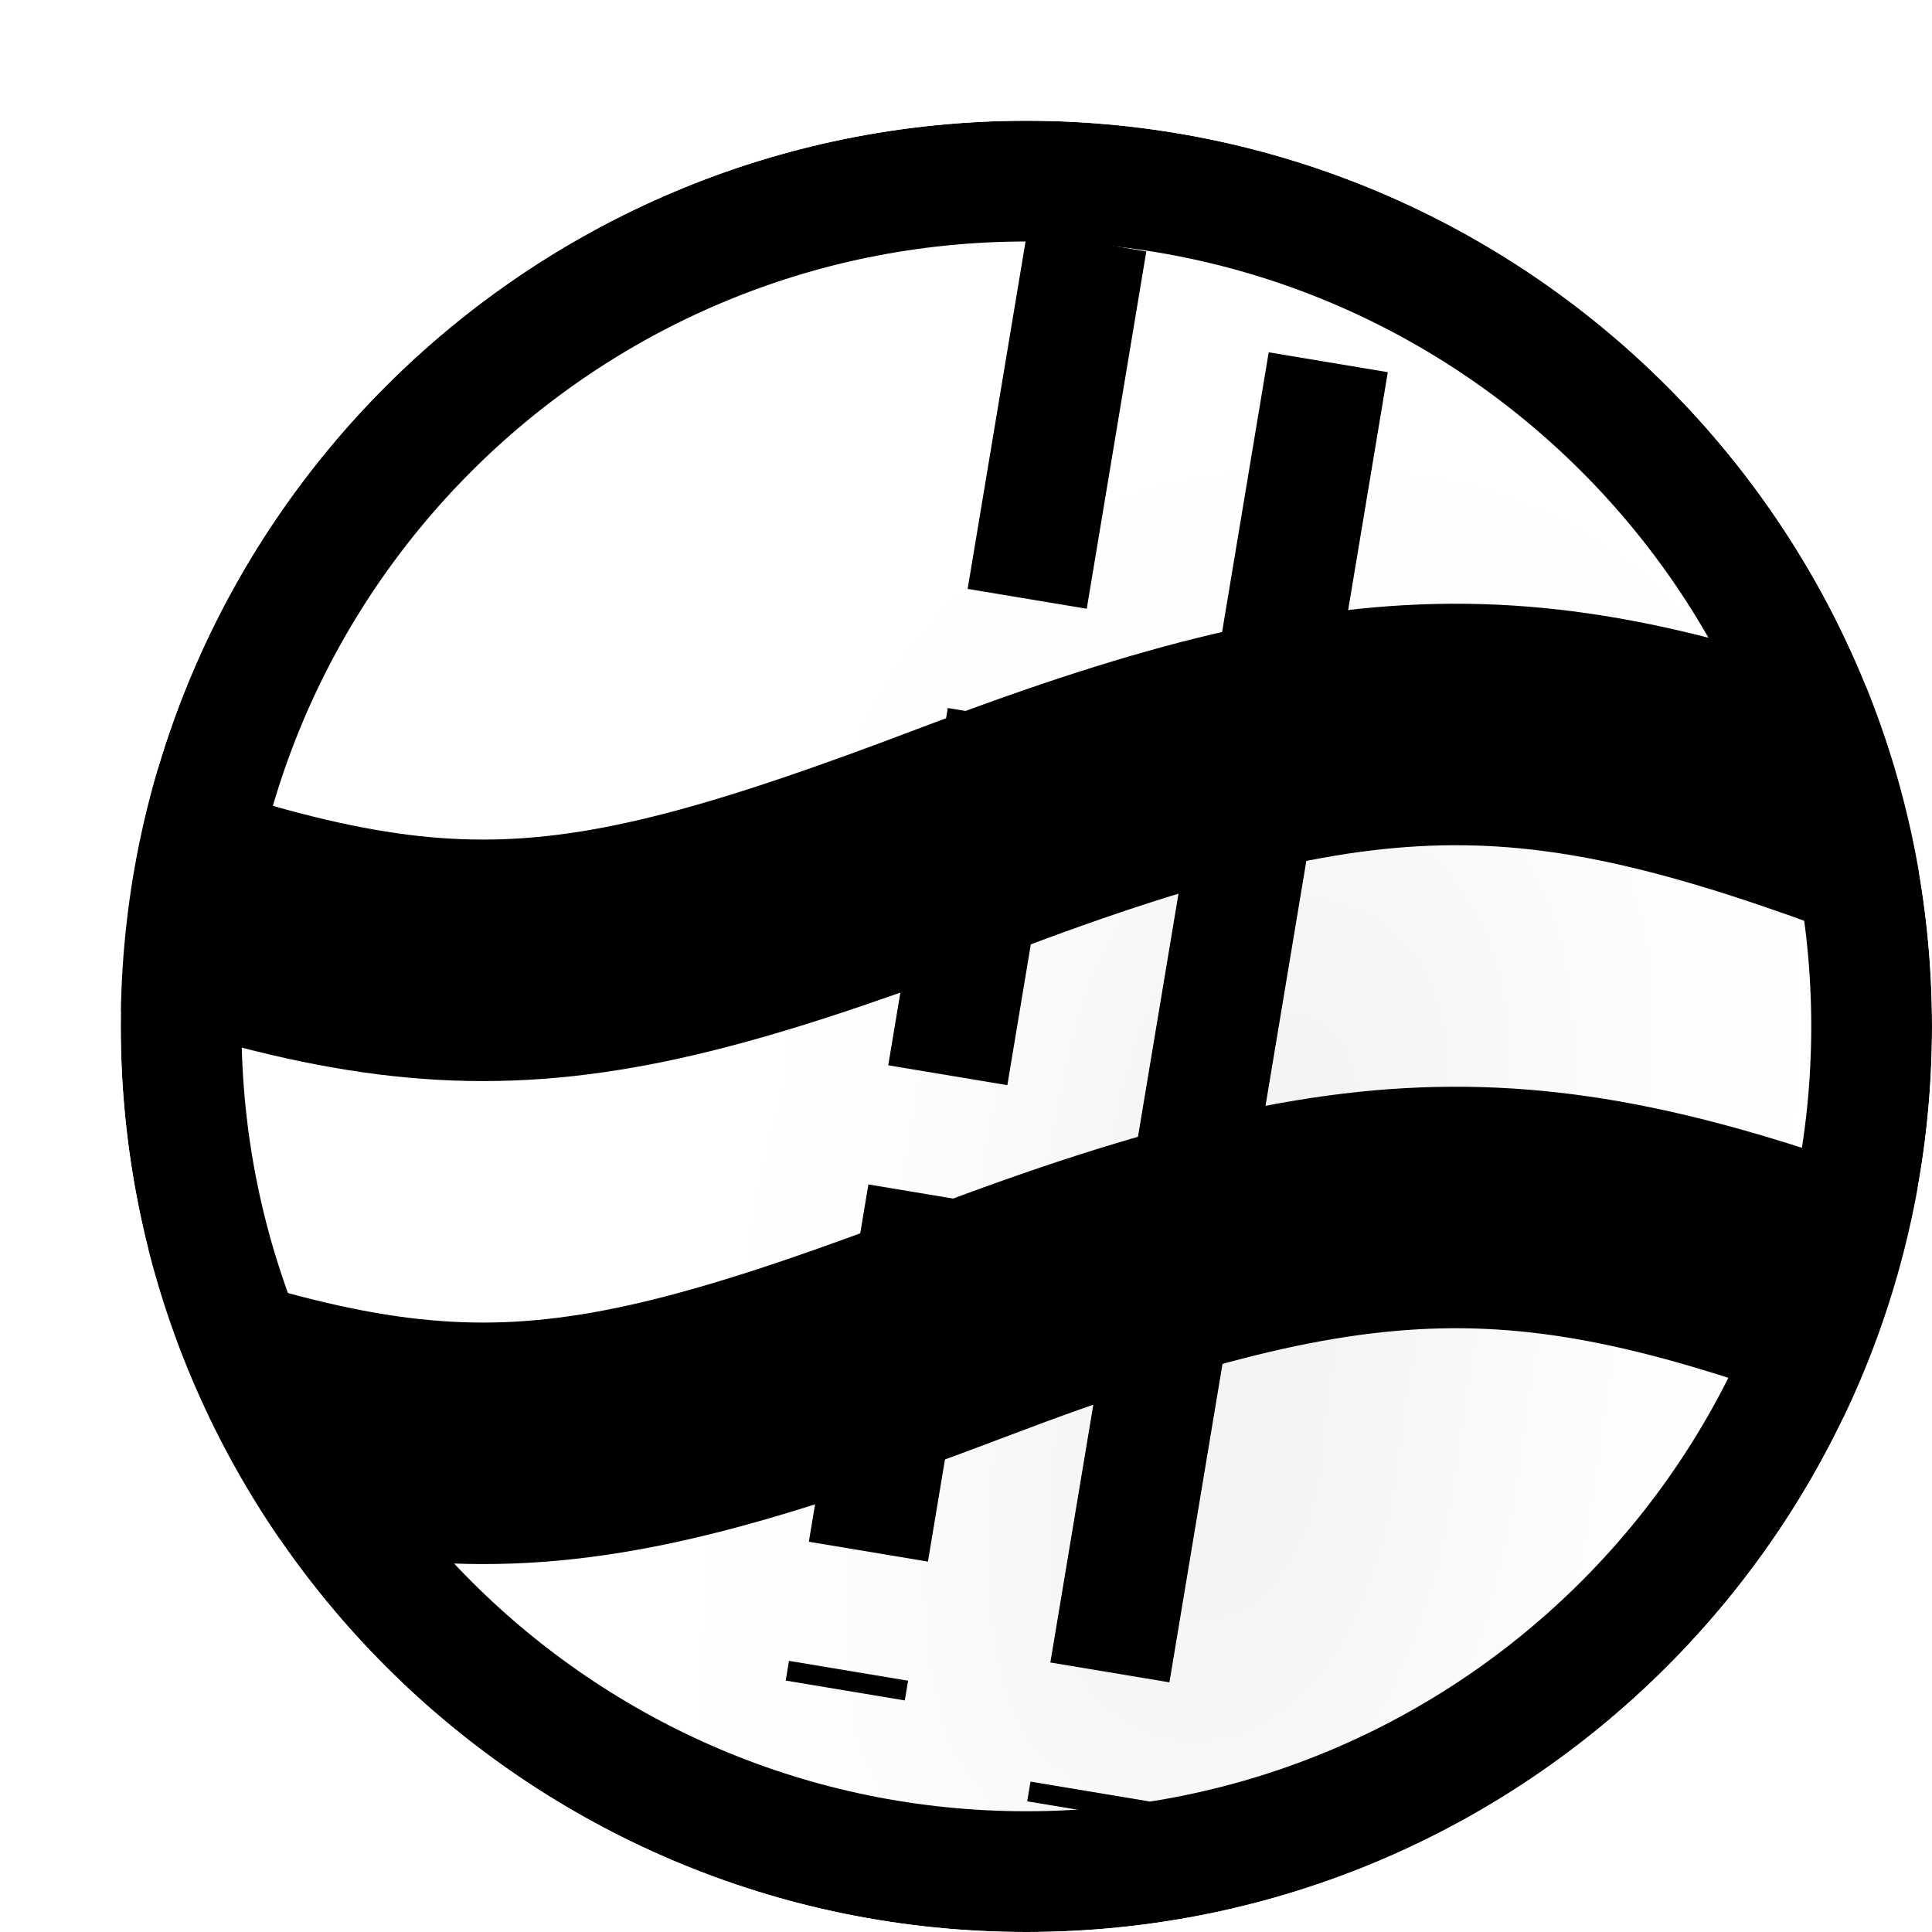
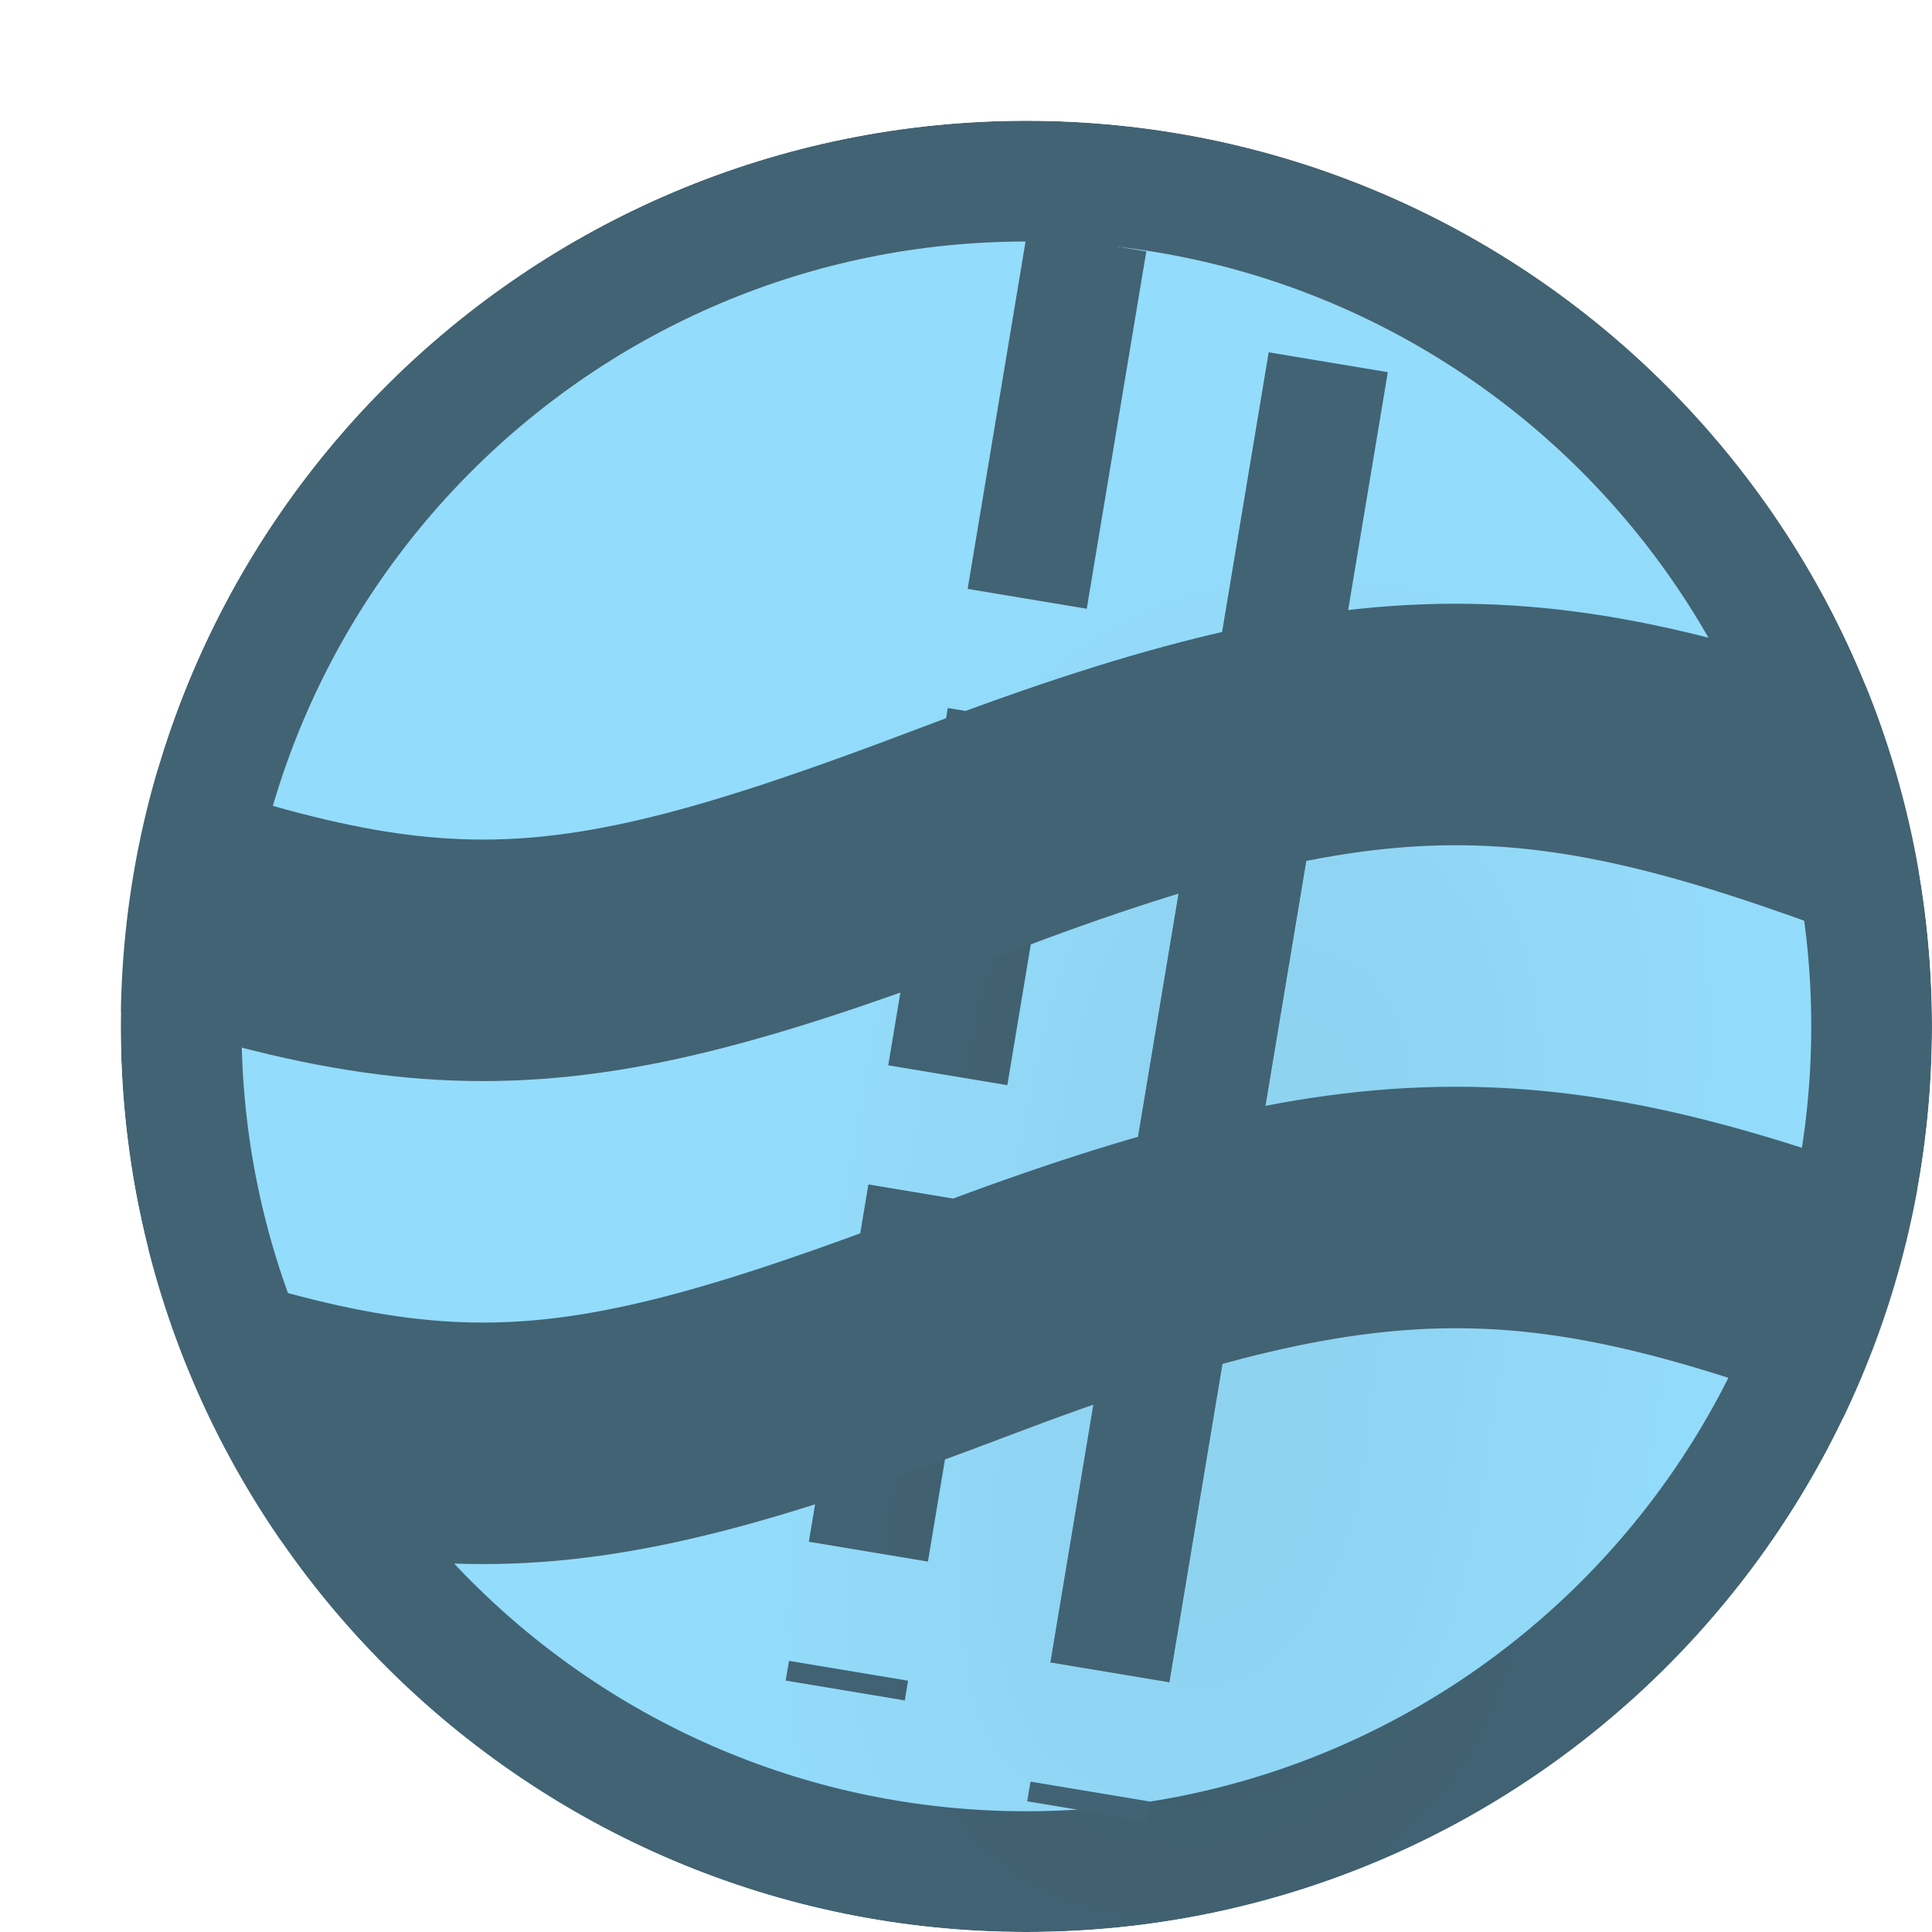
<svg xmlns="http://www.w3.org/2000/svg" width="16" height="16" viewBox="0 0 16 16" fill="none">
  <mask id="mask0_3_53" style="mask-type:alpha" maskUnits="userSpaceOnUse" x="1" y="1" width="15" height="15">
    <circle cx="8.5" cy="8.5" r="7" fill="#D9D9D9" stroke="black" />
  </mask>
  <g mask="url(#mask0_3_53)">
-     <path d="M9 2L7 14" stroke="black" stroke-dasharray="3 1" />
+     <circle cx="8.5" cy="8.5" r="7" fill="#94DCFB" stroke="#426373" />
+     <path d="M9 2L7 14" stroke="#426373" stroke-dasharray="3 1" />
    <g filter="url(#filter0_d_3_53)">
-       <path d="M11 3L9 15" stroke="black" stroke-dasharray="3 1" />
+       <path d="M11 3L9 15" stroke="#426373" stroke-dasharray="3 1" />
    </g>
-     <path d="M0 6.954C3.5 8.286 4.5 8.286 8 6.954C11.5 5.623 12.87 5.742 16 6.954" stroke="black" stroke-width="2" />
-     <path d="M0 10.954C3.5 12.286 4.5 12.286 8 10.954C11.5 9.623 12.87 9.742 16 10.954" stroke="black" stroke-width="2" />
-     <circle cx="8.5" cy="8.5" r="7" stroke="black" />
+     <path d="M0 6.954C3.5 8.286 4.5 8.286 8 6.954C11.5 5.623 12.87 5.742 16 6.954" stroke="#426373" stroke-width="2" />
+     <path d="M0 10.954C3.5 12.286 4.5 12.286 8 10.954C11.5 9.623 12.87 9.742 16 10.954" stroke="#426373" stroke-width="2" />
  </g>
  <defs>
    <filter id="filter0_d_3_53" x="4.507" y="2.918" width="10.986" height="20.164" filterUnits="userSpaceOnUse" color-interpolation-filters="sRGB">
      <feFlood flood-opacity="0" result="BackgroundImageFix" />
      <feColorMatrix in="SourceAlpha" type="matrix" values="0 0 0 0 0 0 0 0 0 0 0 0 0 0 0 0 0 0 127 0" result="hardAlpha" />
      <feOffset dy="4" />
      <feGaussianBlur stdDeviation="2" />
      <feComposite in2="hardAlpha" operator="out" />
      <feColorMatrix type="matrix" values="0 0 0 0 0 0 0 0 0 0 0 0 0 0 0 0 0 0 0.25 0" />
      <feBlend mode="normal" in2="BackgroundImageFix" result="effect1_dropShadow_3_53" />
      <feBlend mode="normal" in="SourceGraphic" in2="effect1_dropShadow_3_53" result="shape" />
    </filter>
  </defs>
</svg>
